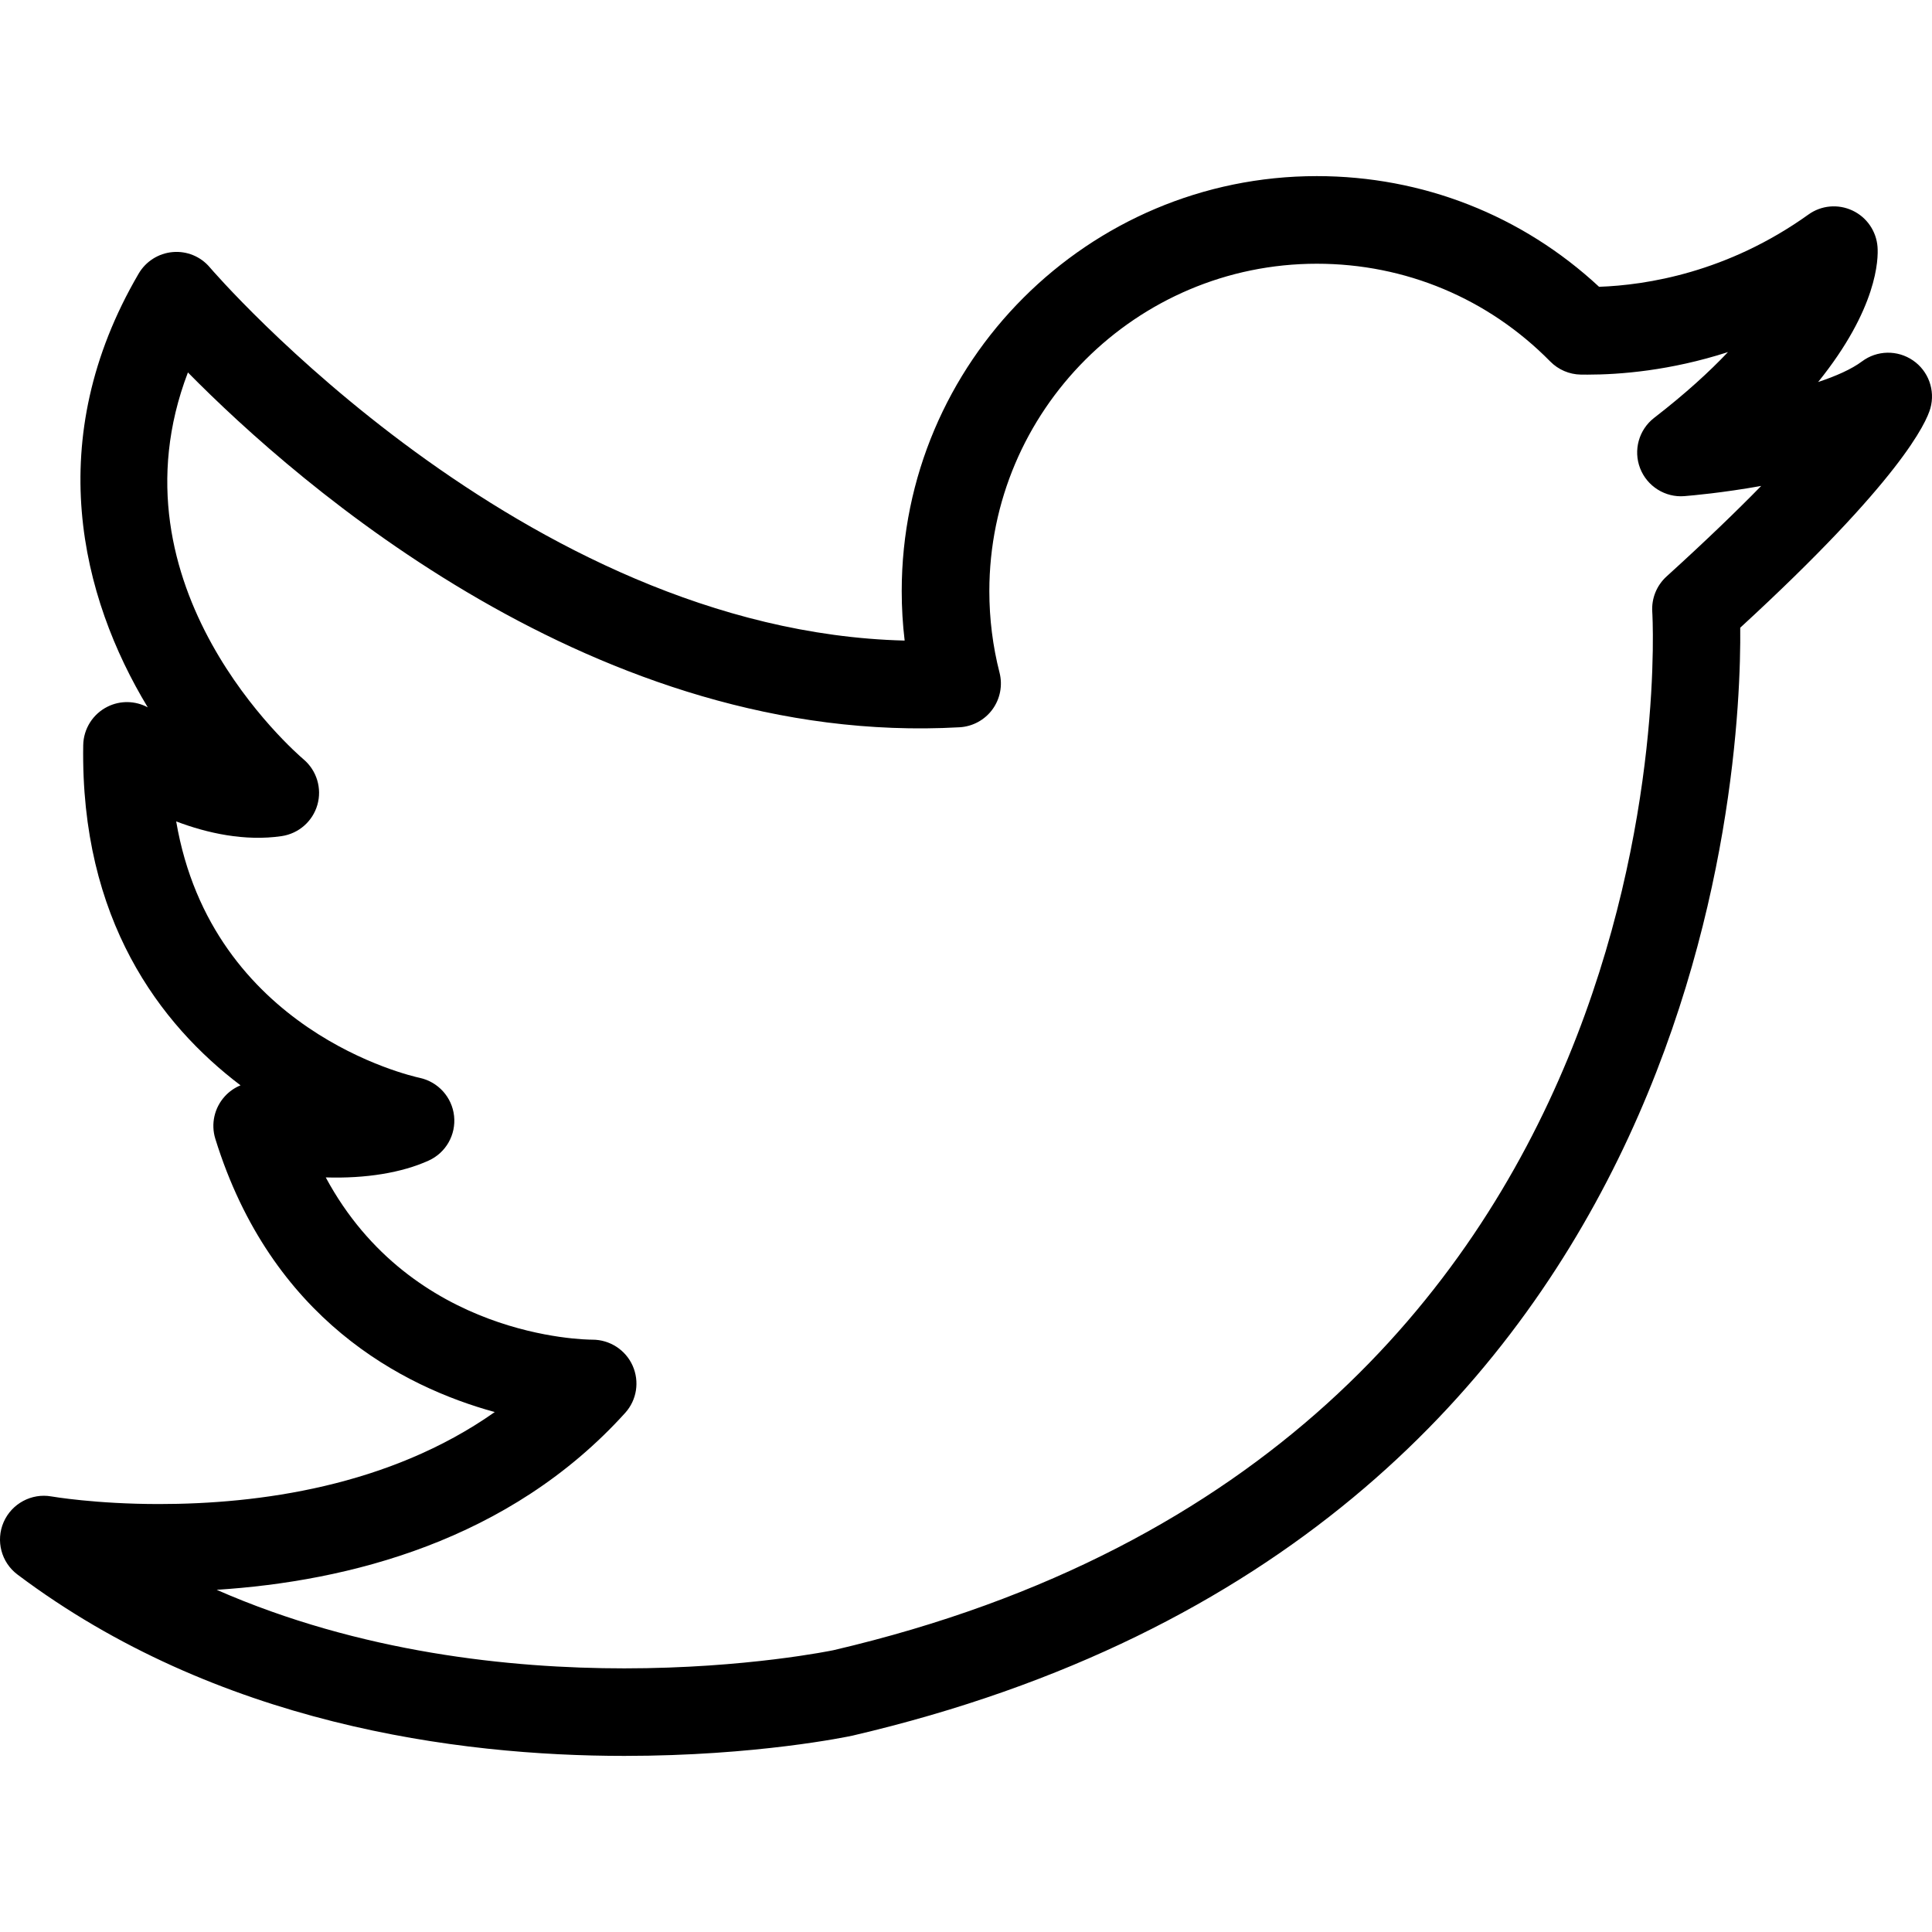
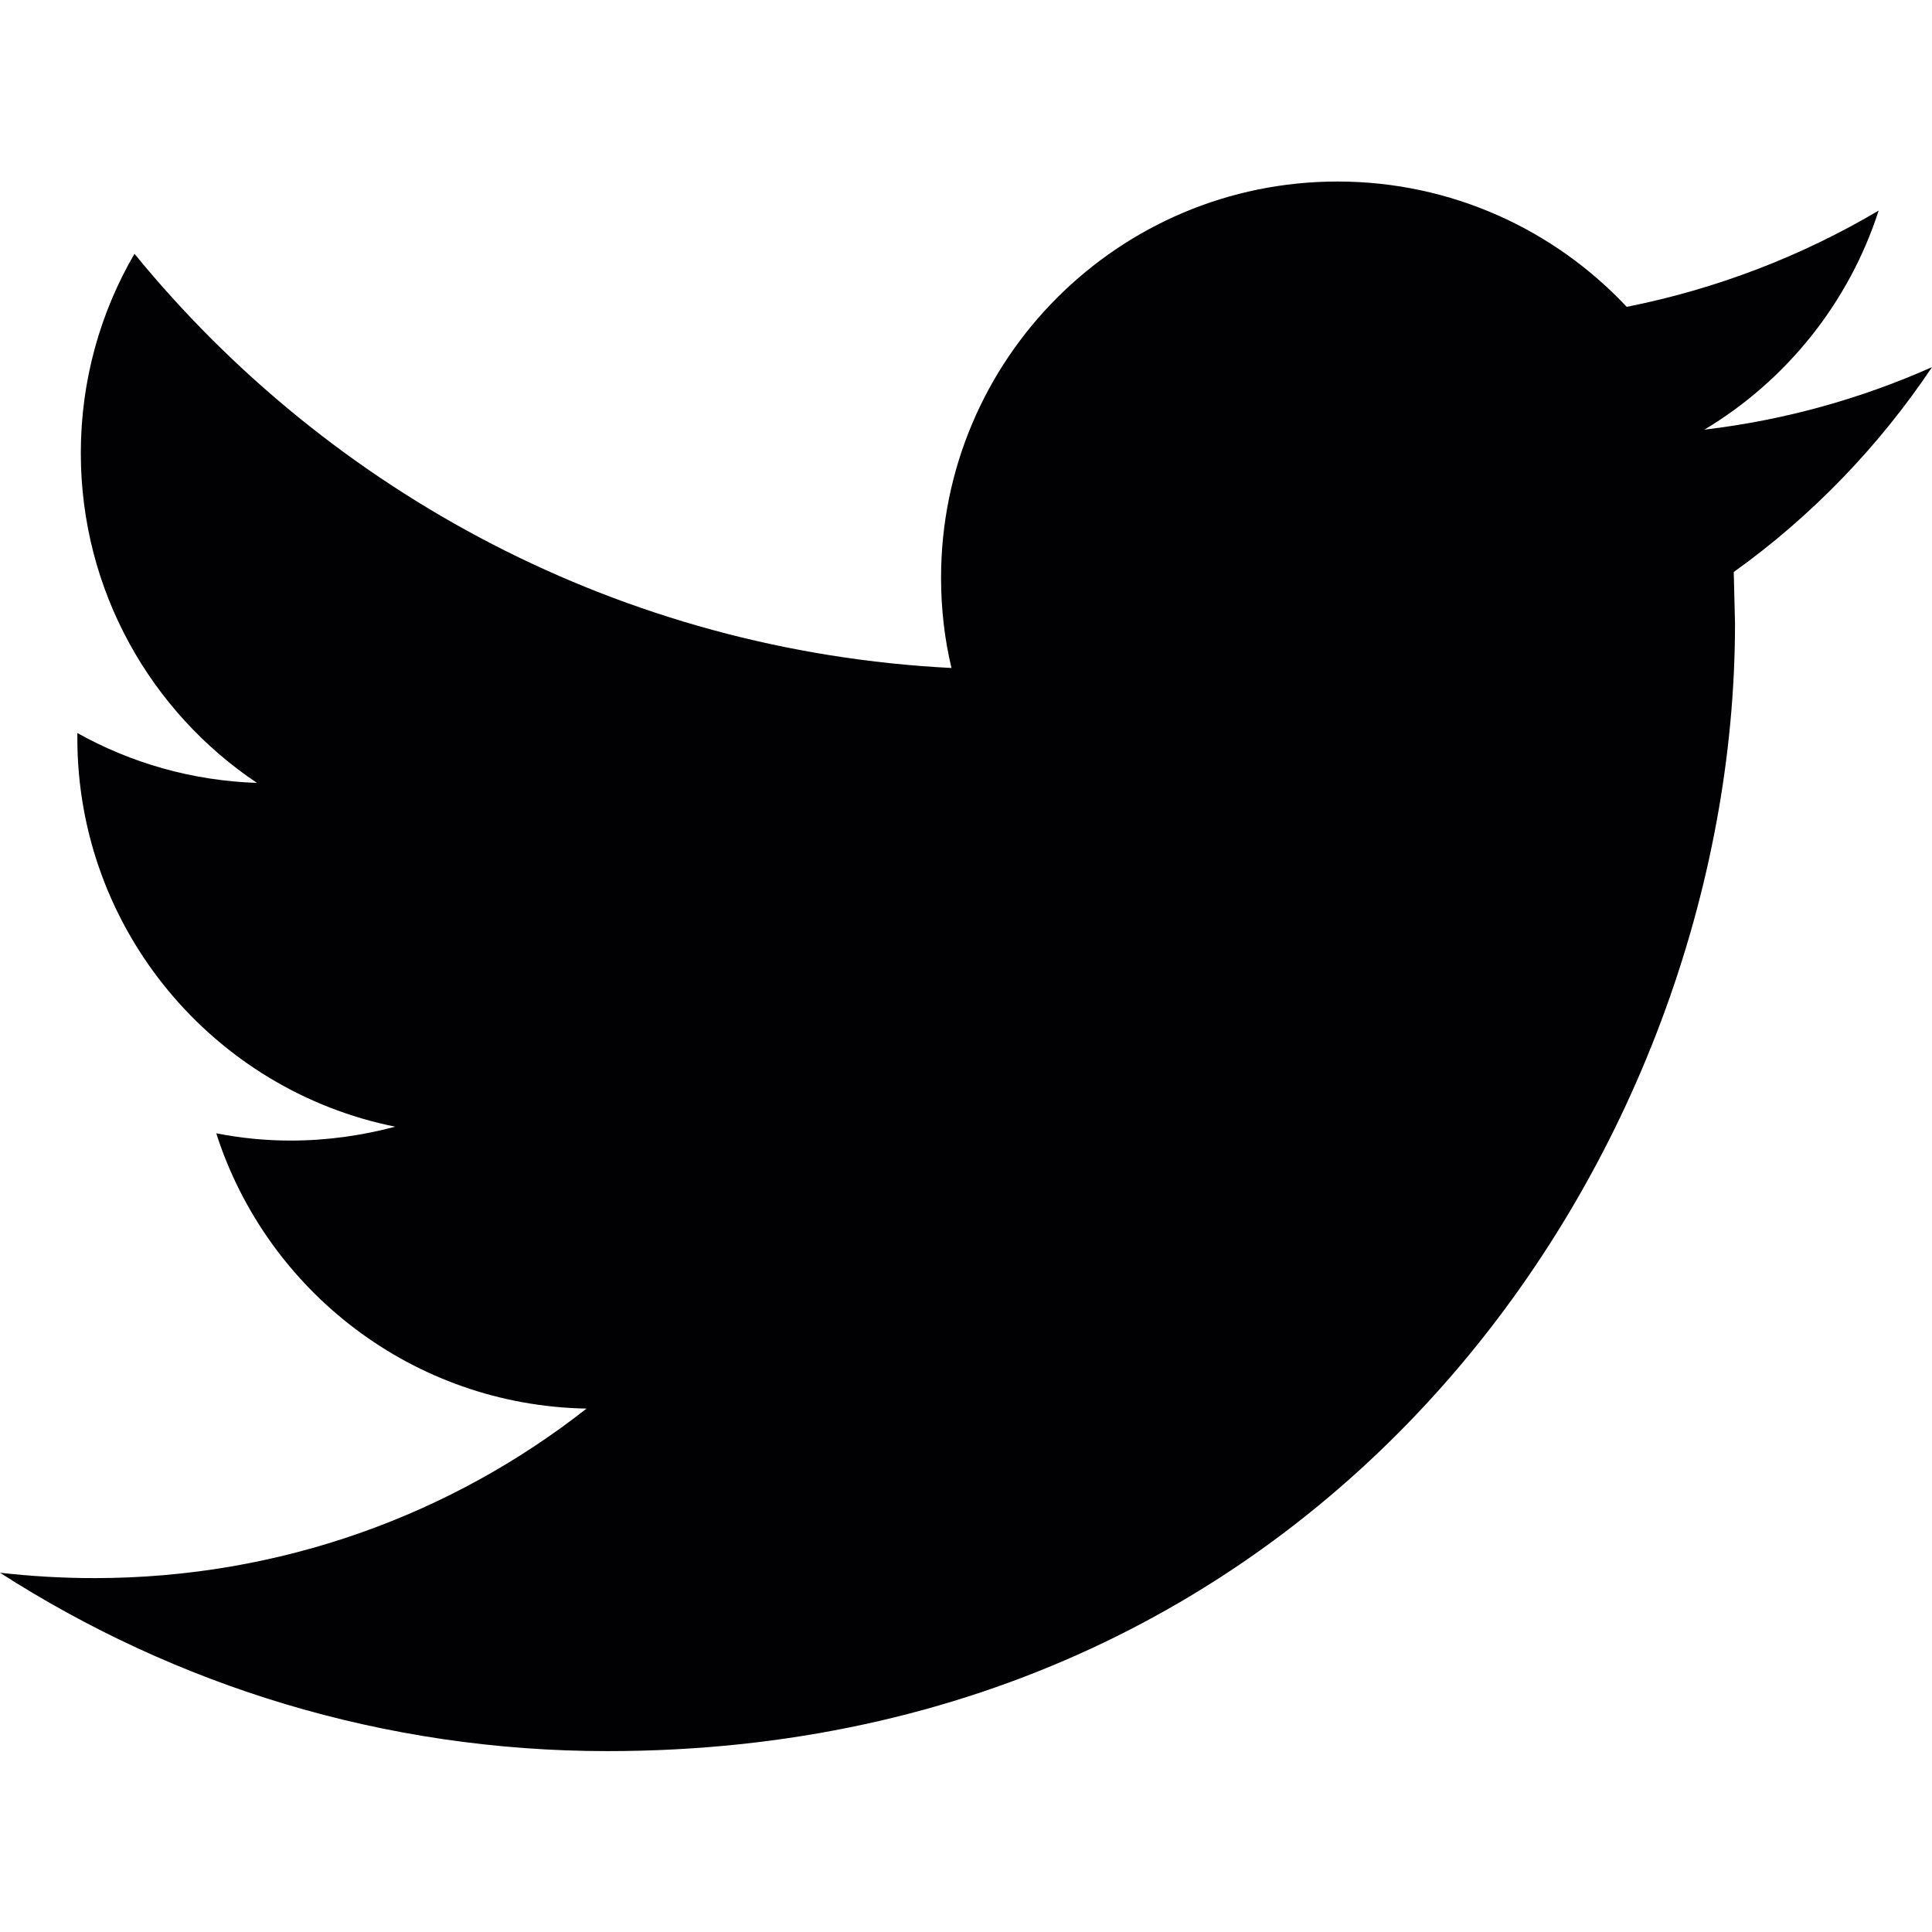
- <svg xmlns="http://www.w3.org/2000/svg" version="1.1" id="Capa_1" x="0px" y="0px" width="611.981px" height="611.981px" viewBox="0 0 611.981 611.981" style="enable-background:new 0 0 611.981 611.981;" xml:space="preserve">
-   <g>
-     <g id="twitter">
-       <g>
-         <path d="M605.95,114.16c-4.909-3.356-11.387-3.245-16.144,0.319c-3.287,2.455-8.183,4.632-13.896,6.532     c18.82-23.342,19.098-38.944,18.82-42.786c-0.375-4.993-3.412-9.417-7.947-11.539c-4.549-2.136-9.875-1.664-13.952,1.276     c-25.658,18.363-51.329,22.357-66.308,22.884c-24.382-22.648-55.906-35.061-89.414-35.061     c-72.494,0-131.479,58.957-131.479,131.451c0,5.243,0.305,10.485,0.929,15.672C165.581,199.899,67.457,85.867,66.472,84.703     c-2.898-3.44-7.268-5.256-11.789-4.854c-4.48,0.402-8.488,2.94-10.763,6.824c-30.789,52.633-18.224,102.506,2.885,137.387     c-3.925-2.108-8.668-2.247-12.746-0.208c-4.632,2.302-7.614,7.004-7.697,12.191c-0.901,55.296,24.354,88.443,49.832,107.748     c-1.872,0.764-3.578,1.943-4.979,3.482c-3.314,3.633-4.466,8.75-3.01,13.453c17.711,57.127,59.318,78.539,88.513,86.557     c-33.48,23.605-74.893,29.139-106.362,29.139c-20.096,0-33.938-2.385-34.077-2.414c-6.269-1.109-12.565,2.262-15.131,8.143     c-2.552,5.879-0.749,12.744,4.383,16.6c63.146,47.475,139.397,57.447,192.253,57.447c41.773,0,70.801-6.104,72.271-6.422     c271.306-63.354,281.611-306.618,281.181-350.943c50.857-46.725,58.957-64.963,60.233-69.512     C613.065,123.605,610.846,117.517,605.95,114.16z M527.896,182.604c-3.148,2.857-4.812,6.99-4.521,11.234     c0.181,2.635,15.006,264.801-259.365,328.877c-0.264,0.055-27.6,5.756-66.239,5.756c-36.004,0-83.658-4.924-129.135-24.881     c41.635-2.664,92.687-15.438,129.412-56.059c3.675-4.078,4.577-9.918,2.344-14.938c-2.233-5.008-7.239-8.238-12.718-8.238     c-2.58,0-57.168-0.652-84.49-51.398c12.648,0.402,24.118-1.471,32.62-5.34c5.45-2.482,8.668-8.17,8.03-14.119     c-0.638-5.949-5.048-10.818-10.901-12.08c-2.954-0.637-65.795-14.951-77.126-81.231c9.847,3.759,21.83,6.366,33.425,4.66     c5.381-0.804,9.805-4.674,11.303-9.902c1.498-5.229-0.208-10.859-4.341-14.382c-2.773-2.358-62.702-54.436-36.669-122.588     c34.908,35.435,129.897,118.844,244.442,112.395c4.133-0.236,7.961-2.316,10.401-5.658c2.441-3.343,3.273-7.614,2.247-11.636     c-2.15-8.391-3.231-17.087-3.231-25.824c0-57.182,46.53-103.713,103.74-103.713c28.029,0,54.283,10.998,73.95,30.983     c2.552,2.58,6.019,4.078,9.652,4.133l2.136,0.014c10.194,0,26.171-1.234,44.492-7.143c-5.866,6.199-13.494,13.189-23.383,20.831     c-4.854,3.759-6.657,10.25-4.452,15.963c2.205,5.728,7.975,9.334,14.021,8.834c2.247-0.18,12.121-1.04,24.34-3.231     C550.183,161.801,540.378,171.273,527.896,182.604z" />
-       </g>
-     </g>
-   </g>
+ <svg xmlns="http://www.w3.org/2000/svg" viewBox="0 0 612 612">
+   <path d="M612 116.3c-22.5 10-46.7 16.8-72.1 19.8 25.9-15.5 45.8-40.2 55.2-69.4 -24.3 14.4-51.2 24.8-79.8 30.5 -22.9-24.4-55.5-39.7-91.6-39.7 -69.3 0-125.6 56.2-125.6 125.5 0 9.8 1.1 19.4 3.3 28.6C197.1 206.3 104.6 156.3 42.6 80.4c-10.8 18.5-17 40.1-17 63.1 0 43.6 22.2 82 55.8 104.5 -20.6-0.7-39.9-6.3-56.9-15.8v1.6c0 60.8 43.3 111.6 100.7 123.1 -10.5 2.8-21.6 4.4-33.1 4.4 -8.1 0-15.9-0.8-23.6-2.3 16 49.9 62.3 86.2 117.3 87.2 -42.9 33.7-97.1 53.7-155.9 53.7 -10.1 0-20.1-0.6-29.9-1.7 55.6 35.7 121.5 56.5 192.4 56.5 230.9 0 357.2-191.3 357.2-357.2l-0.4-16.3C573.9 163.5 595.2 141.4 612 116.3z" fill="#010002" />
</svg>
